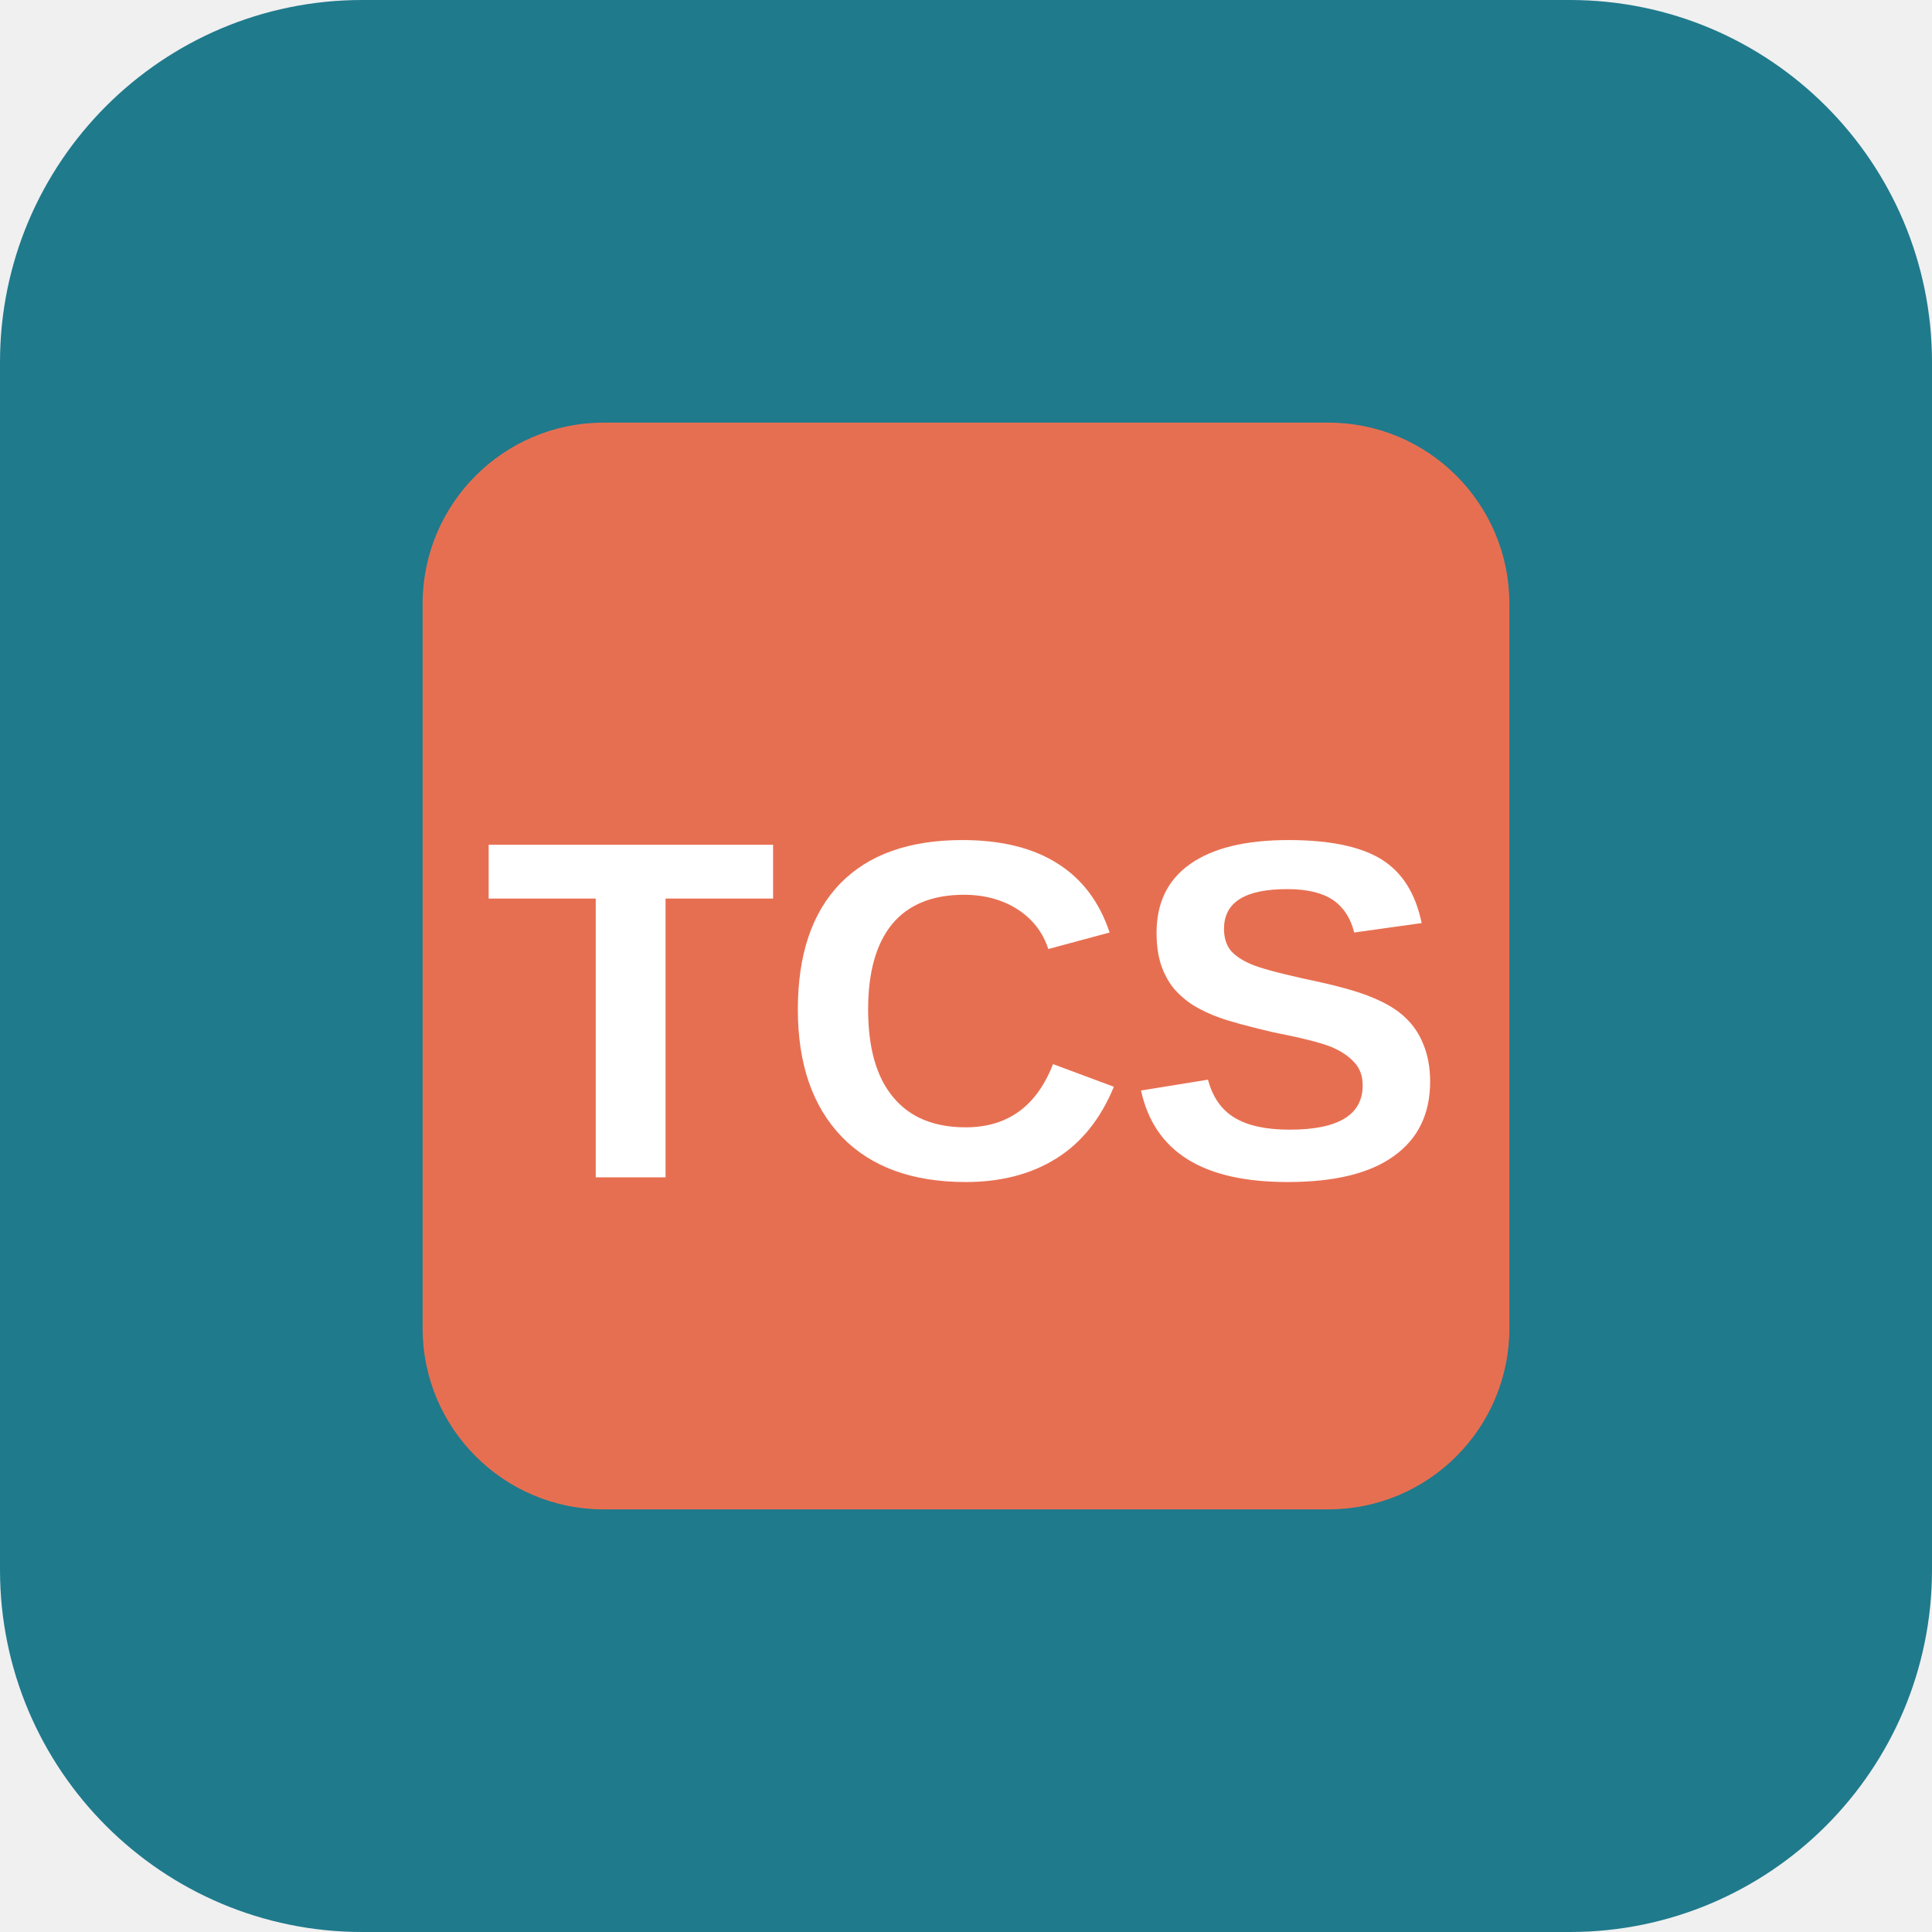
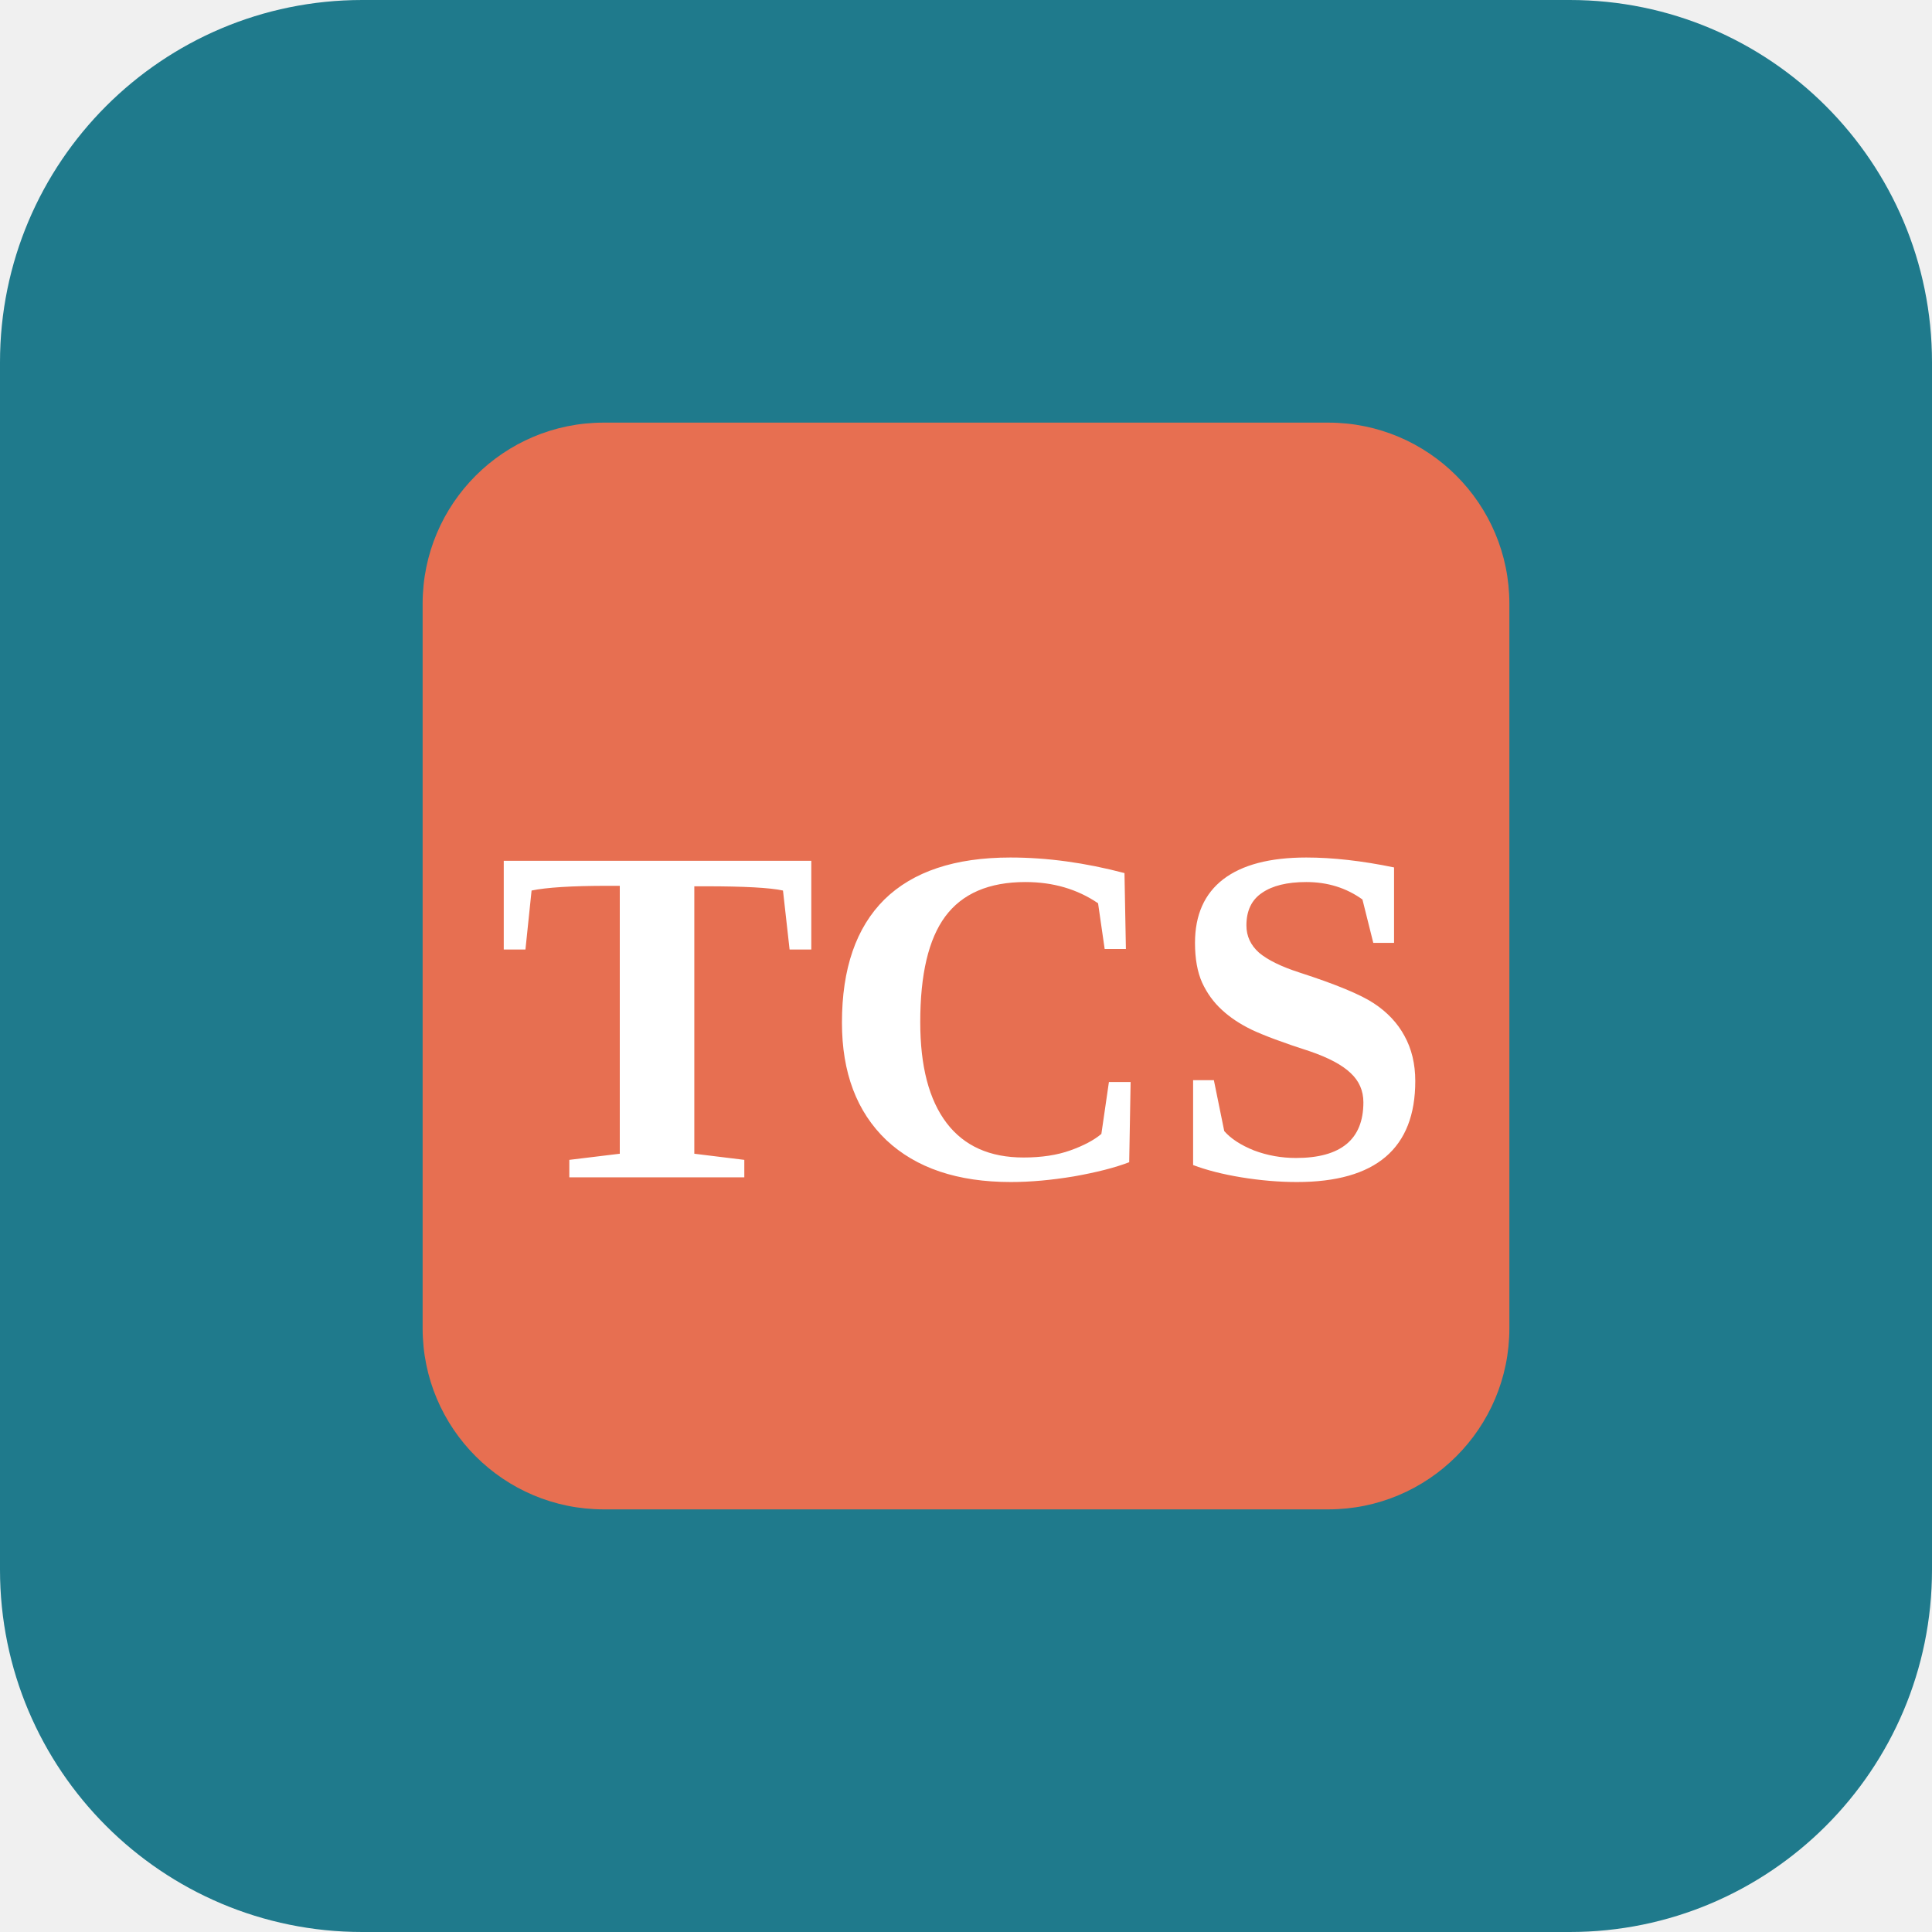
<svg xmlns="http://www.w3.org/2000/svg" width="64" height="64" viewBox="0 0 64 64" role="img" aria-label="TCS">
  <rect width="64" height="64" rx="12" fill="#1f7a8c" />
  <rect x="14" y="14" width="36" height="36" rx="6" fill="#e76f51" />
-   <text x="32" y="39" font-family="Arial, Helvetica, sans-serif" font-size="16" font-weight="700" fill="#ffffff" text-anchor="middle">TCS</text>
+   <text x="32" y="39" font-size="16" font-weight="700" fill="#ffffff" text-anchor="middle">TCS</text>
</svg>
